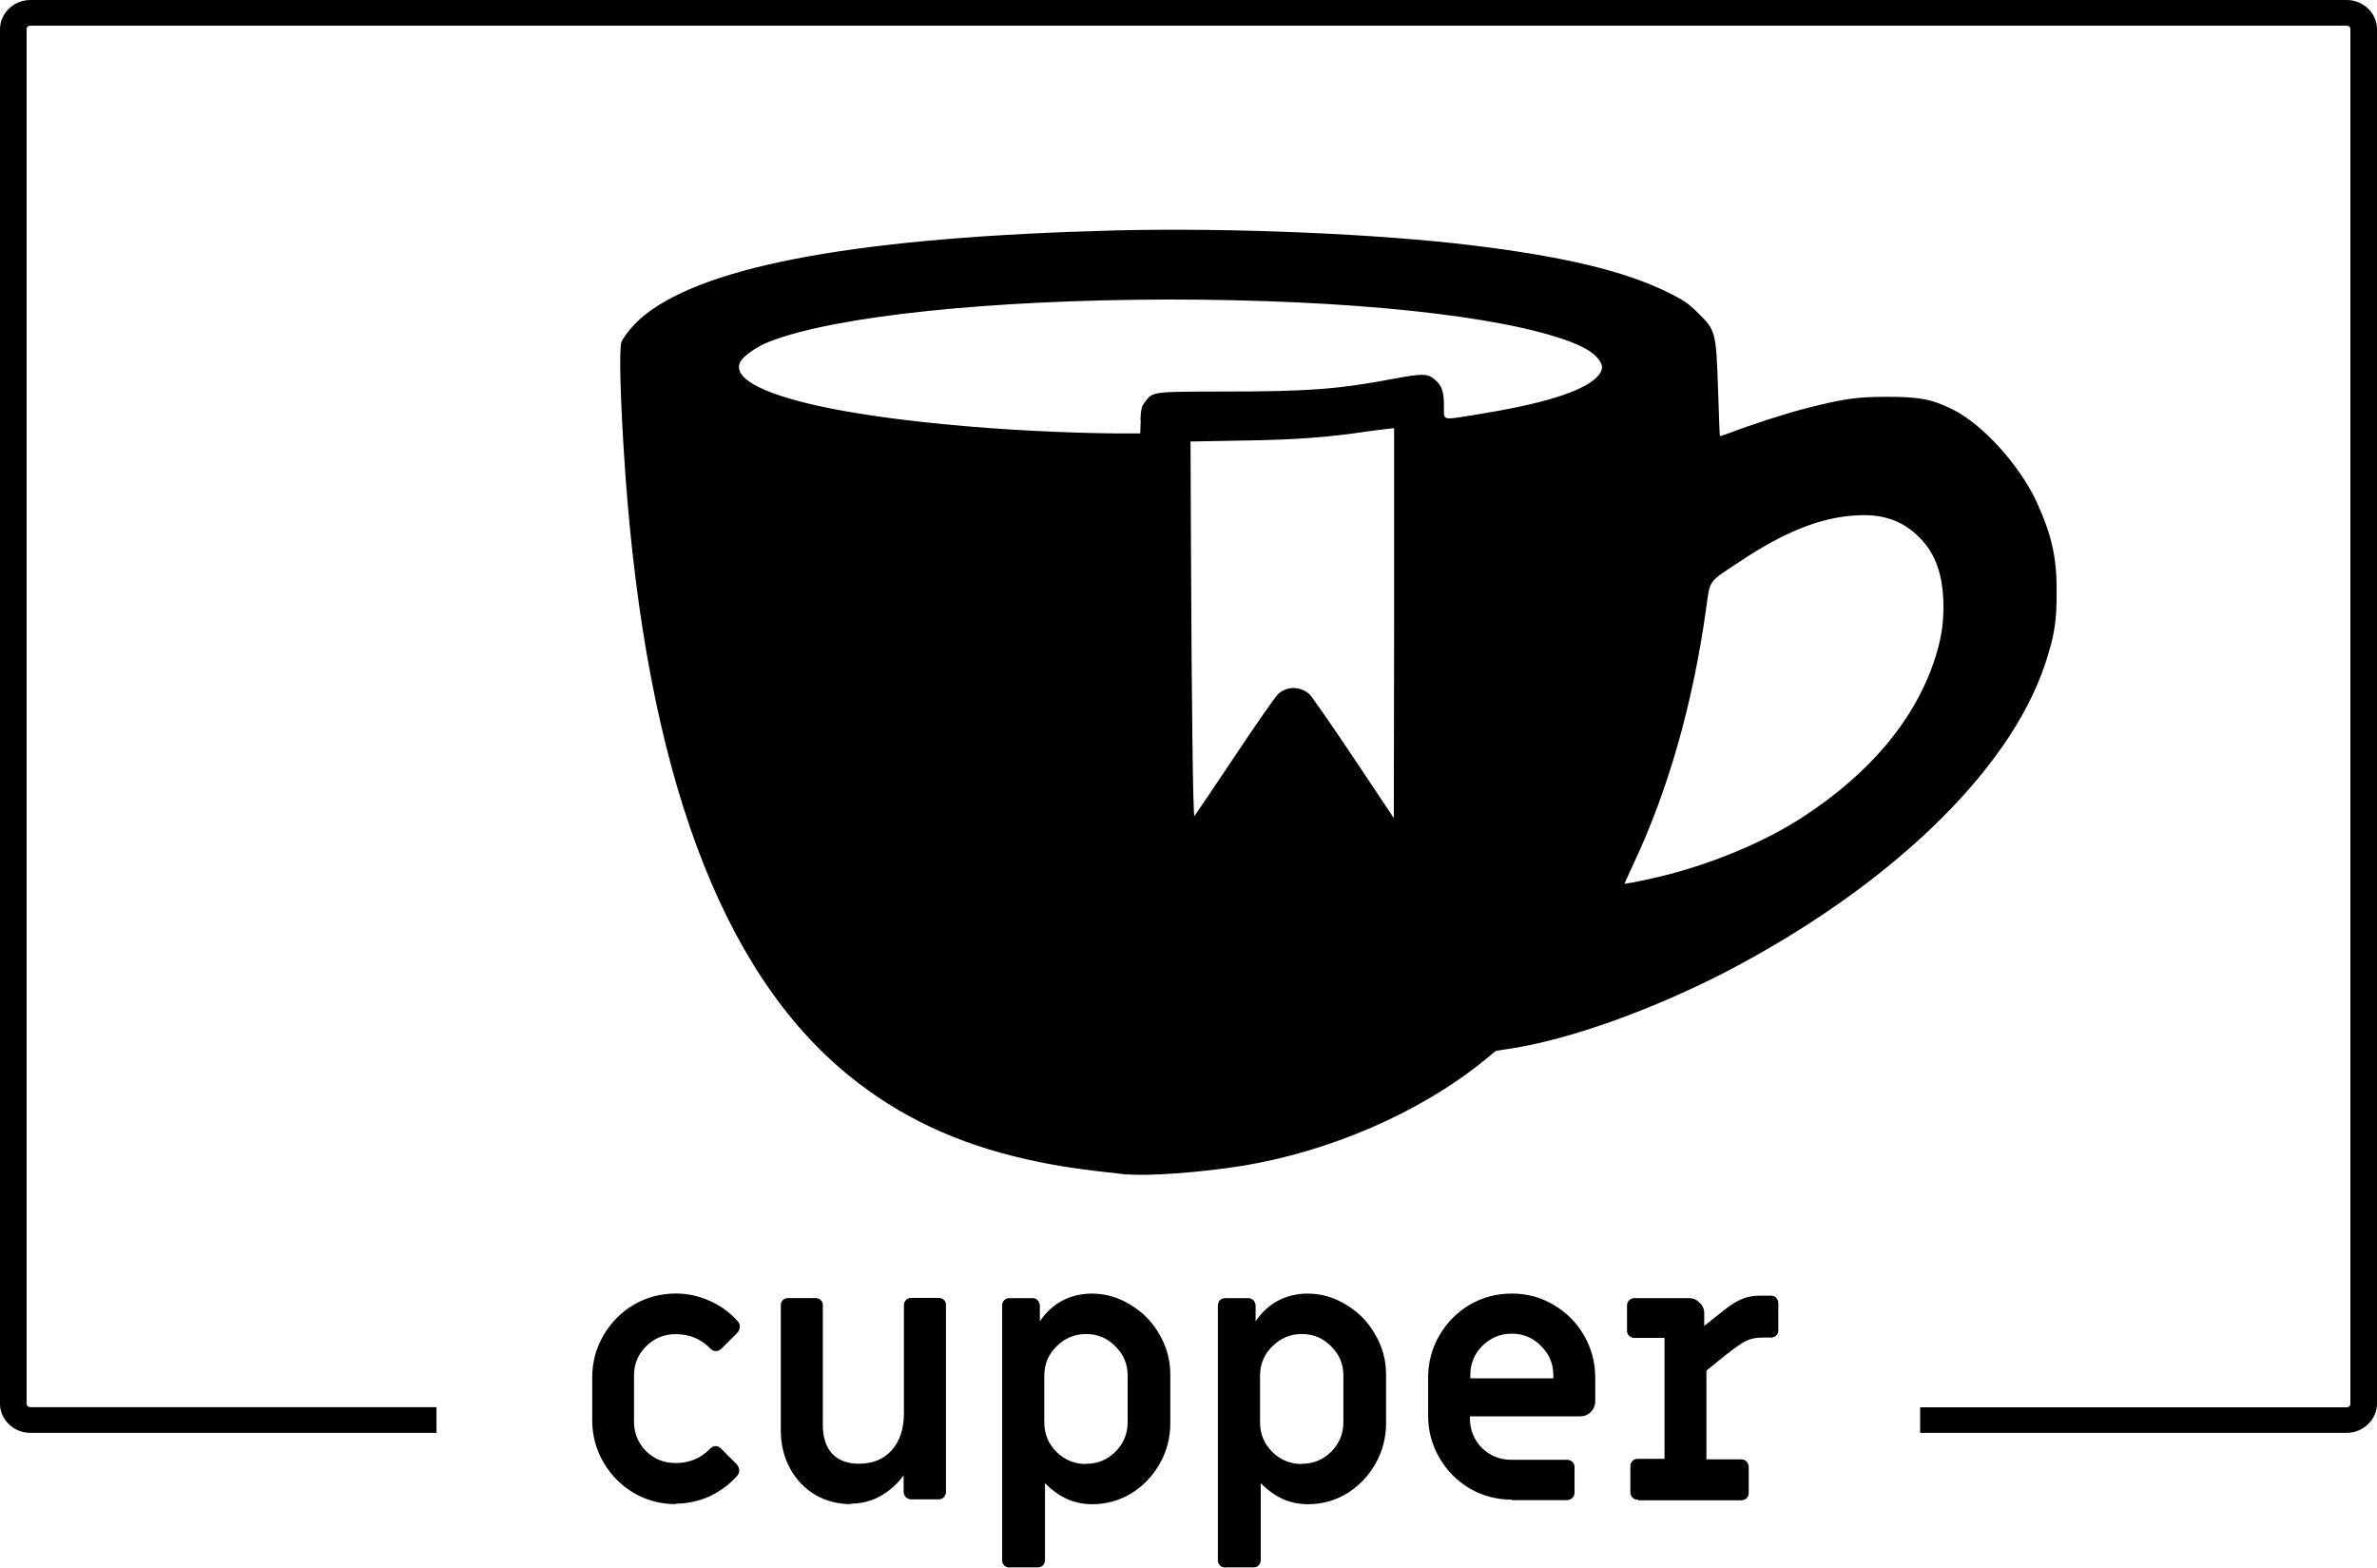
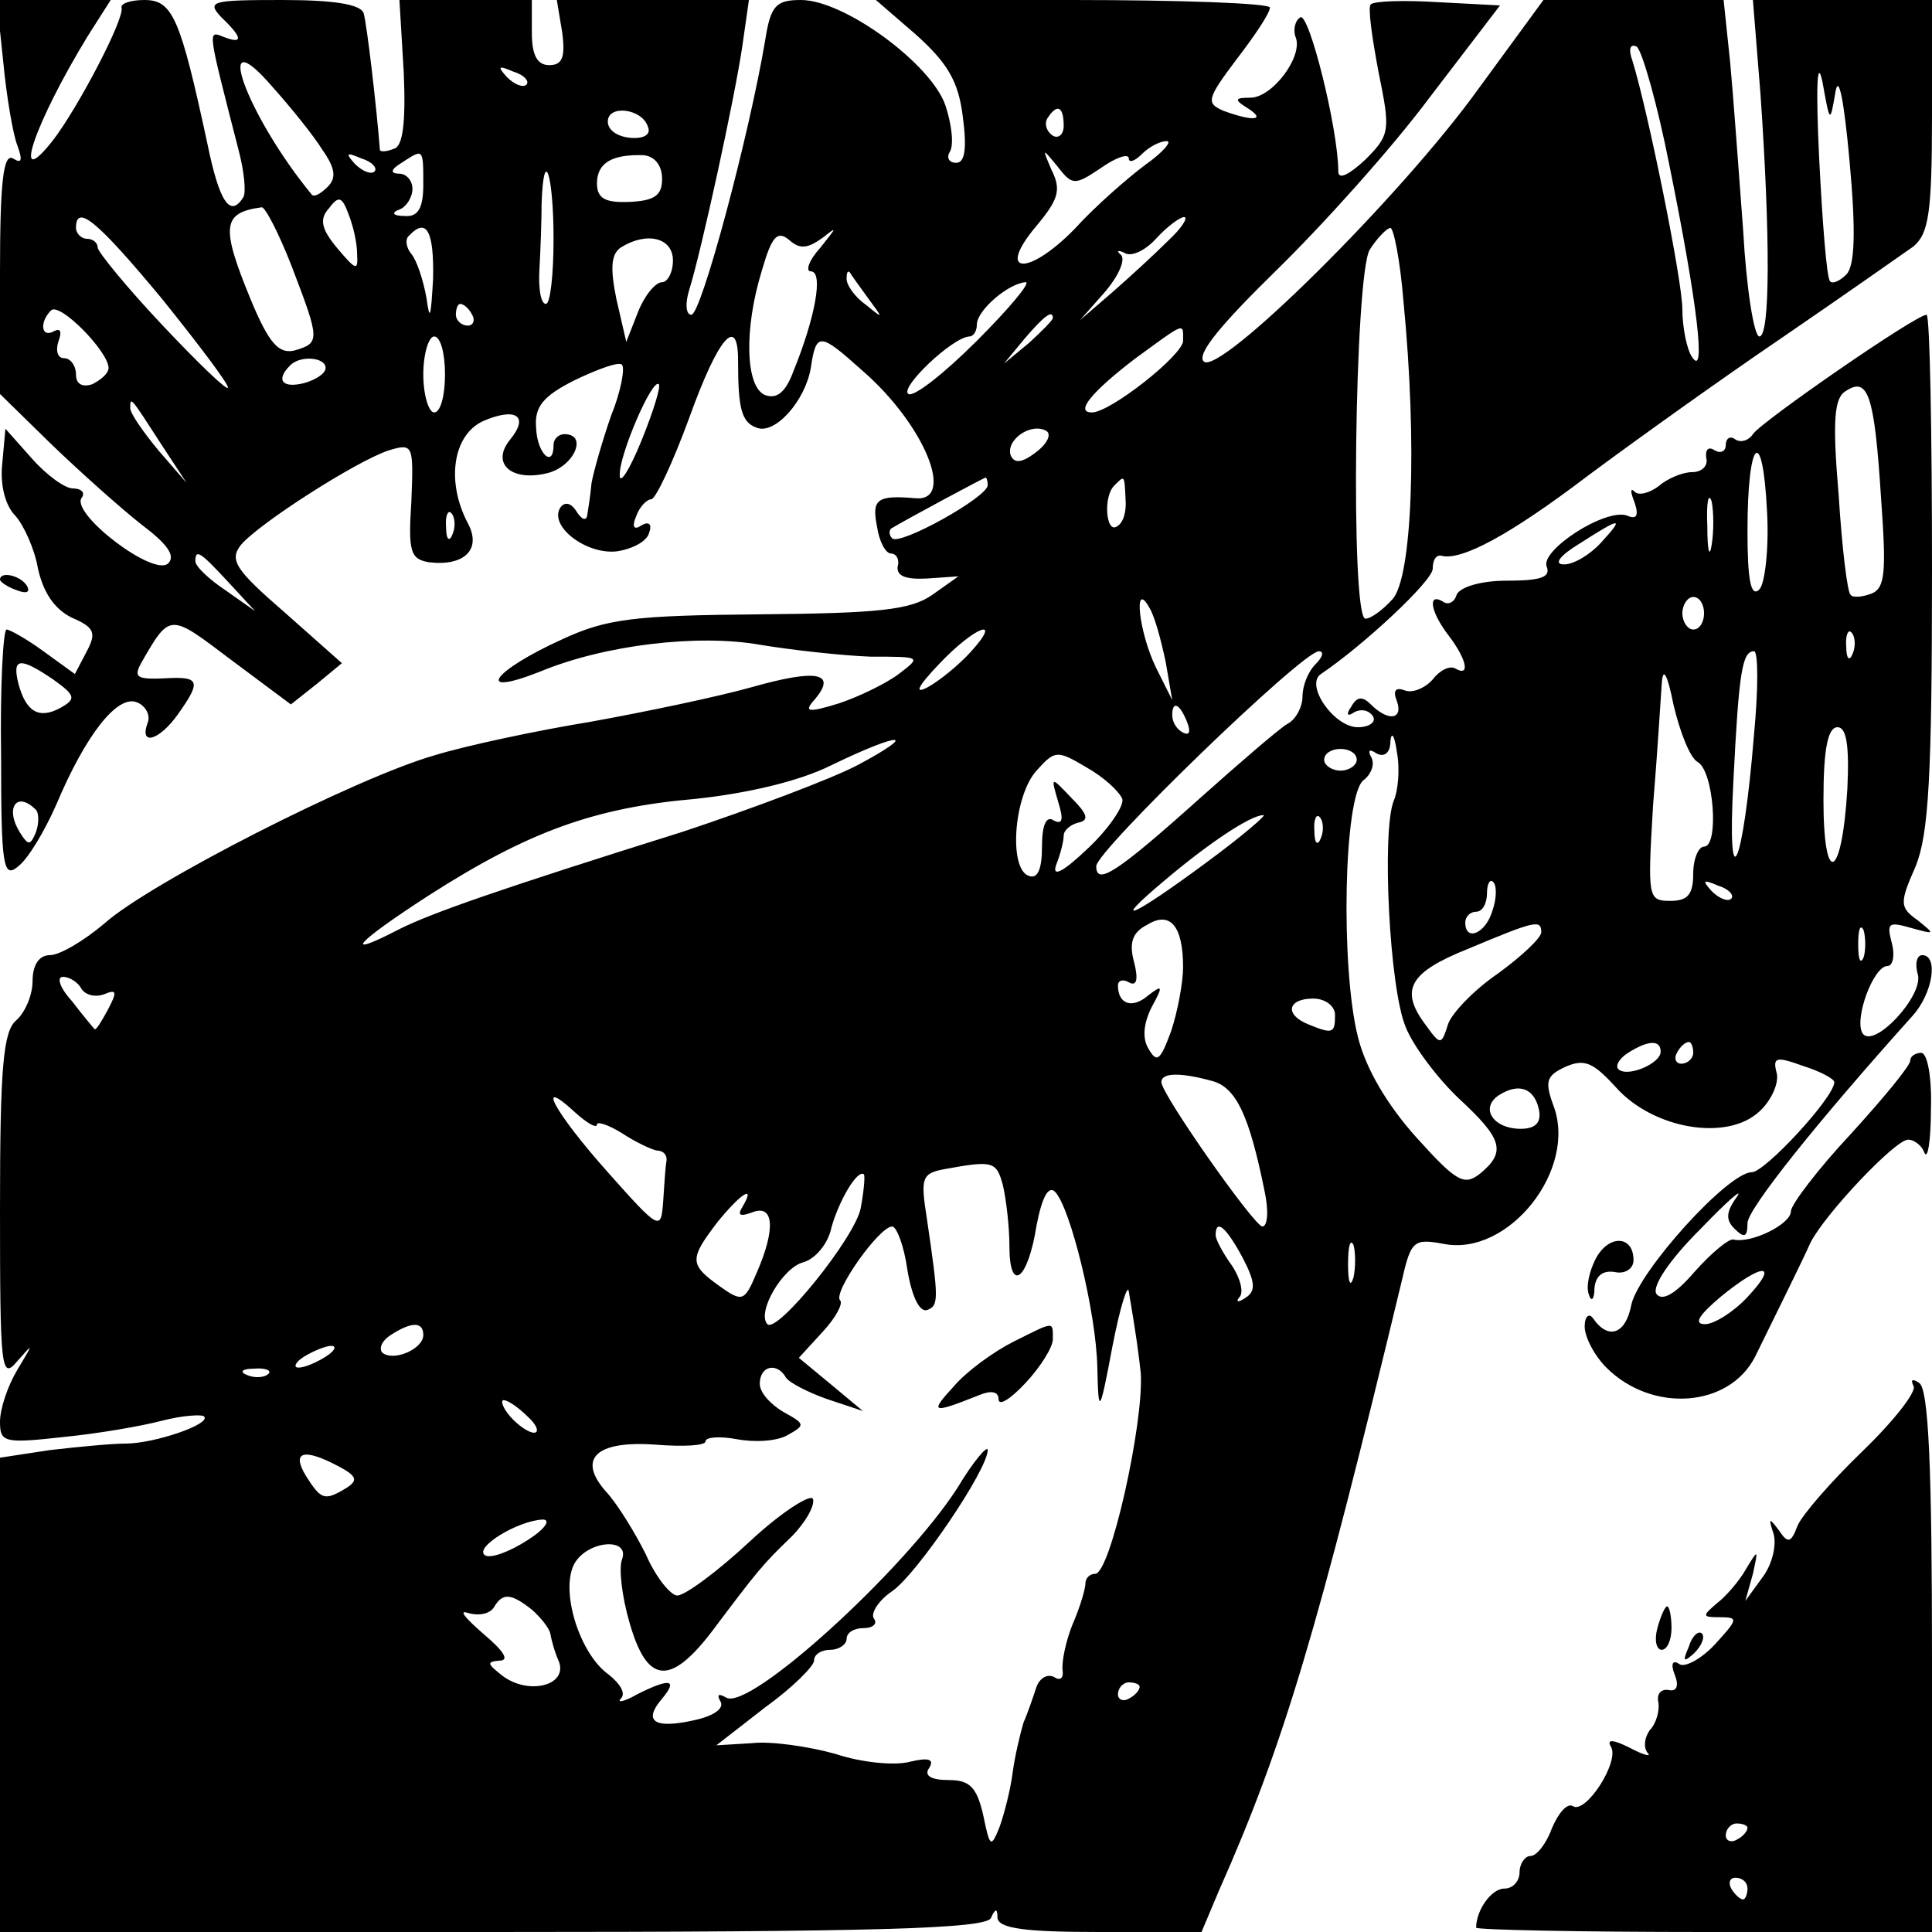
- <svg xmlns="http://www.w3.org/2000/svg" viewBox="0 0 152.7 100.69">
-   <path d="M1.96 0C.88 0 0 .85 0 1.88v88.3c0 1 .88 1.86 1.94 1.86h26.1v-1.65H1.96c-.15 0-.25-.1-.25-.23V1.87c0-.14.1-.22.24-.22h148.8c.15 0 .24.08.24.23v88.3c0 .13-.1.22-.24.22h-27.4v1.64h27.4c1.07 0 1.95-.86 1.95-1.88V1.87c0-1.02-.88-1.87-1.94-1.87H1.96z" white-space="normal" style="text-decoration-color:#000000;isolation:auto;mix-blend-mode:normal;text-indent:0;block-progression:tb;text-decoration-line:none;text-transform:none;text-decoration-style:solid" color="#000" solid-color="#000000" />
-   <path d="M72.43 75.45c-3.22-.35-4.48-.54-6.43-.97-4.5-1-8.23-2.75-11.48-5.4-8.24-6.7-13-19.6-14.36-38.8-.32-4.66-.4-7.98-.23-8.34.25-.5.93-1.27 1.48-1.7 4.06-3.24 14-5.02 30.3-5.44 7.44-.18 16.9.22 23.04.98 5.87.73 9.62 1.64 12.4 3 1.04.52 1.3.7 1.95 1.34 1.12 1.1 1.14 1.2 1.27 4.88.05 1.65.1 3 .12 3.02 0 0 .25-.07.54-.18 1.34-.52 3.74-1.3 5.06-1.63 2.38-.6 3.17-.72 5.18-.72 2.04 0 2.84.15 4.15.8 1.93.95 4.3 3.56 5.42 5.96.97 2.14 1.3 3.56 1.28 5.85 0 1.9-.16 2.8-.75 4.58-2.3 6.9-10.07 14.34-20.6 19.8-4.68 2.4-9.83 4.25-13.62 4.86l-1.05.16-.82.67c-4.08 3.3-9.88 5.82-15.56 6.73-2.63.42-6 .66-7.3.53zm34.03-19.1c3.4-.8 6.9-2.25 9.45-3.93 4.18-2.75 7-6.07 8.3-9.84.46-1.34.64-2.35.64-3.64-.02-2-.5-3.4-1.58-4.45-1.07-1.06-2.34-1.5-4.08-1.38-2.25.13-4.6 1.07-7.45 2.98-2.05 1.36-1.87 1.1-2.14 3.02-.86 6.16-2.45 11.7-4.7 16.46l-.55 1.2.46-.07c.26-.04 1-.2 1.64-.35zm-27.14-7.77c1.38-2.07 2.65-3.9 2.82-4.03.58-.5 1.44-.46 2 .06.16.17 1.45 2.02 2.85 4.12l2.55 3.82.02-12.5V27.5c-.02 0-.74.08-1.62.2-2.67.4-4.73.55-8.16.6l-3.3.06.03 7.1c.04 9.5.13 17.06.22 16.96.04-.04 1.2-1.77 2.6-3.85zm-6.06-21.57c.04-.75.07-.9.3-1.2.5-.66.47-.65 4.97-.66 5.52 0 7.38-.14 11-.82 1.87-.35 2.17-.34 2.63.04.47.4.6.78.6 1.68 0 1-.2.94 1.98.6 4.34-.7 6.84-1.46 7.82-2.4.45-.45.47-.8.06-1.26-.35-.4-.9-.72-1.78-1.05-4.46-1.68-14.23-2.7-25.75-2.7-11.48.02-21.44 1.06-25.65 2.7-.84.33-1.65.9-1.87 1.28-.55 1 1.2 2 4.94 2.84 4.5 1 12.1 1.7 19.08 1.78h1.66l.03-.84zM43.42 96.62q-1.468 0-2.71-.723-1.22-.723-1.943-1.965-.723-1.243-.723-2.71v-2.734q0-1.47.723-2.71t1.942-1.966q1.24-.723 2.71-.723 1.13 0 2.17.47 1.03.45 1.78 1.29.16.16.16.36 0 .25-.21.45l-.97.97q-.16.16-.37.16t-.39-.21q-.88-.88-2.19-.88-1.11 0-1.9.79-.77.76-.77 1.87v2.96q0 1.1.77 1.89.79.77 1.89.77 1.31 0 2.19-.88.18-.21.38-.21t.36.16l.97.97q.2.2.2.45 0 .2-.16.36-.75.83-1.79 1.31-1.04.45-2.17.45zm11.26 0q-1.288 0-2.327-.61-1.016-.61-1.604-1.694-.59-1.084-.59-2.44v-8.02q0-.203.13-.338t.34-.136h1.76q.2 0 .34.136t.13.34v7.68q0 1.197.61 1.852.61.632 1.71.632 1.33 0 2.1-.858.79-.88.79-2.395v-6.92q0-.21.13-.34t.34-.14h1.76q.2 0 .34.13t.13.34v12q0 .2-.14.34t-.34.13h-1.76q-.21 0-.34-.14t-.14-.34v-1.06q-.63.86-1.52 1.35-.86.47-1.9.47zm10.17 4.07q-.203 0-.34-.136t-.134-.338V83.86q0-.203.135-.338t.34-.136h1.47q.21 0 .34.136t.14.34v1.015q.59-.88 1.45-1.333.88-.45 1.88-.45 1.33 0 2.49.72 1.18.702 1.86 1.9.7 1.196.7 2.574v3.14q0 1.378-.67 2.576t-1.83 1.92q-1.15.7-2.53.7-.83 0-1.62-.34-.762-.36-1.4-1.015v4.94q0 .2-.13.34t-.34.13h-1.77zm4.925-6.664q1.107 0 1.875-.768.79-.79.79-1.898v-3.004q0-1.107-.79-1.875-.768-.79-1.875-.79t-1.898.79q-.79.77-.79 1.88v3.01q0 1.11.79 1.9.79.77 1.898.77zm8.935 6.664q-.203 0-.34-.136t-.134-.338V83.86q0-.203.135-.338t.34-.136h1.47q.21 0 .34.136t.14.34v1.015q.59-.88 1.45-1.333.88-.45 1.88-.45 1.33 0 2.49.72 1.18.702 1.86 1.9.7 1.196.7 2.574v3.14q0 1.378-.67 2.576t-1.83 1.92q-1.15.7-2.53.7-.83 0-1.62-.34-.762-.36-1.4-1.015v4.94q0 .2-.13.34t-.34.13h-1.77zm4.925-6.664q1.107 0 1.875-.768.79-.79.79-1.898v-3.004q0-1.107-.79-1.875-.768-.79-1.875-.79t-1.898.79q-.79.77-.79 1.88v3.01q0 1.11.79 1.9.79.77 1.898.77zM97.12 96.33q-1.468 0-2.71-.723-1.22-.723-1.943-1.965-.723-1.243-.723-2.71v-2.44q0-1.47.722-2.71t1.943-1.967q1.24-.723 2.71-.723t2.68.723q1.24.723 1.96 1.966.72 1.25.72 2.71v1.52q0 .41-.3.7-.27.27-.68.27h-7.07v.12q0 1.11.76 1.9.79.77 1.9.77h3.59q.2 0 .34.14t.13.34v1.63q0 .21-.14.34t-.338.14H97.1zm2.666-7.794v-.203q0-1.107-.79-1.875-.77-.79-1.876-.79t-1.898.79q-.768.768-.768 1.875v.203h5.33zm5.424 7.794q-.203 0-.34-.136t-.134-.338v-1.672q0-.203.135-.34t.34-.134h1.72v-7.77h-1.94q-.2 0-.34-.137t-.13-.34V83.86q0-.203.14-.34t.34-.134h3.5q.41 0 .68.294.3.27.3.677v.813l1.22-.97q.68-.543 1.18-.746.5-.226 1.18-.226h.7q.21 0 .34.135t.14.34v1.738q0 .21-.13.34t-.34.14h-.58q-.59 0-1.02.21-.43.21-1.31.91l-1.24 1v5.7h2.238q.21 0 .34.14t.14.34v1.67q0 .21-.132.34t-.34.14h-6.59z" />
+ <svg xmlns="http://www.w3.org/2000/svg" version="1.0" width="178pt" height="178pt" viewBox="0 0 178 178" preserveAspectRatio="xMidYMid meet">
+   <g transform="translate(0,178) scale(0.1,-0.1)" fill="#000000" stroke="none">
+     <path d="M3 1723 c3 -32 9 -67 13 -77 5 -14 4 -17 -4 -12 -9 5 -12 -22 -12 -105 l0 -112 47 -46 c27 -26 64 -59 83 -74 24 -18 32 -29 25 -36 -13 -13 -89 45 -80 60 4 5 0 9 -8 9 -7 0 -24 12 -38 28 l-24 27 -3 -33 c-2 -19 3 -38 12 -47 8 -9 18 -31 21 -49 5 -22 15 -37 31 -45 21 -9 23 -14 14 -31 l-11 -21 -29 21 c-15 11 -31 20 -34 20 -3 0 -6 -52 -5 -116 0 -103 2 -114 16 -102 9 7 24 32 35 57 27 64 56 101 74 94 8 -3 13 -12 10 -19 -8 -22 11 -16 28 8 22 31 20 35 -13 33 -25 -1 -28 1 -21 14 27 47 26 46 83 3 l55 -41 24 19 23 19 -53 47 c-45 39 -51 48 -40 62 17 20 106 77 136 87 23 7 23 5 21 -47 -3 -46 -1 -53 16 -56 33 -4 49 12 36 36 -20 38 -14 81 14 94 30 13 43 5 25 -17 -18 -22 1 -39 34 -31 25 6 38 36 16 36 -5 0 -10 -4 -10 -10 0 -22 -15 -8 -16 15 -2 20 6 30 36 45 21 10 40 17 43 14 3 -3 -1 -25 -10 -47 -8 -23 -16 -51 -18 -62 -1 -11 -3 -24 -4 -30 -1 -5 -5 -4 -10 4 -5 8 -11 9 -15 3 -10 -17 24 -43 52 -40 14 2 28 9 30 17 3 8 0 11 -7 7 -7 -5 -9 -1 -5 8 3 9 10 16 14 16 4 0 20 34 35 75 27 75 45 95 45 53 0 -44 3 -57 17 -62 17 -7 45 25 50 55 5 33 8 33 47 -2 58 -50 87 -122 49 -118 -35 3 -40 -1 -35 -26 2 -14 8 -25 13 -25 5 0 8 -6 6 -12 -1 -9 8 -12 27 -11 l29 2 -24 -17 c-20 -14 -49 -17 -159 -18 -116 -1 -141 -4 -182 -23 -64 -29 -82 -54 -21 -30 60 25 146 35 203 25 30 -5 76 -10 102 -11 47 0 47 0 26 -16 -12 -9 -37 -21 -55 -27 -29 -9 -33 -8 -22 4 20 24 2 28 -58 11 -32 -9 -99 -23 -149 -32 -49 -8 -115 -22 -144 -31 -73 -21 -263 -118 -304 -155 -19 -16 -41 -29 -50 -29 -10 0 -16 -9 -16 -24 0 -13 -7 -29 -15 -36 -12 -10 -15 -43 -15 -173 0 -149 1 -159 16 -141 15 17 15 17 0 -8 -9 -15 -16 -36 -16 -48 0 -19 4 -20 58 -14 31 3 72 10 91 15 19 5 37 6 39 4 7 -7 -46 -25 -72 -25 -13 0 -44 -3 -70 -6 l-46 -7 0 -218 0 -219 454 0 c354 0 455 3 459 13 4 9 6 9 6 0 1 -10 27 -13 94 -13 l94 0 16 38 c60 135 91 240 169 564 8 35 11 37 38 32 60 -12 124 69 101 128 -8 22 -6 27 11 35 18 8 26 4 47 -19 34 -38 102 -50 132 -22 11 10 18 26 16 35 -4 15 -1 16 24 7 16 -5 29 -12 29 -15 0 -14 -64 -83 -76 -83 -22 0 -104 -91 -111 -122 -5 -27 -21 -33 -35 -13 -4 6 -8 2 -8 -7 0 -10 9 -27 20 -38 42 -42 113 -37 137 10 22 45 42 85 51 105 13 26 78 95 90 95 6 0 13 -6 15 -12 3 -7 6 11 6 40 1 28 -3 52 -9 52 -5 0 -10 -3 -10 -7 0 -5 -25 -35 -55 -68 -30 -32 -55 -65 -55 -71 0 -12 -37 -30 -53 -26 -4 1 -20 -12 -36 -30 -18 -21 -30 -27 -35 -20 -4 7 12 31 40 59 26 27 41 40 34 30 -10 -14 -10 -21 -2 -29 9 -9 12 -8 12 5 0 13 64 93 152 191 19 21 24 56 9 56 -5 0 -7 -8 -4 -18 5 -20 -41 -69 -51 -54 -8 13 10 62 23 62 5 0 7 10 4 21 -5 19 -3 20 18 14 22 -6 22 -6 6 7 -17 12 -17 16 -2 50 12 30 15 83 15 273 0 129 -2 235 -5 235 -10 0 -153 -99 -160 -110 -4 -6 -11 -8 -16 -5 -5 4 -9 1 -9 -5 0 -6 -5 -8 -10 -5 -6 4 -9 1 -8 -7 2 -7 -4 -13 -13 -13 -9 0 -23 -6 -31 -13 -8 -6 -18 -9 -22 -5 -4 4 -4 0 0 -10 4 -12 2 -16 -7 -12 -20 7 -80 -32 -74 -47 4 -10 -6 -13 -37 -13 -24 0 -43 -6 -46 -13 -2 -7 -8 -10 -13 -6 -14 8 -11 -10 6 -32 16 -21 20 -38 6 -30 -5 3 -14 -1 -21 -10 -7 -8 -19 -13 -26 -10 -8 3 -11 0 -7 -10 6 -17 -8 -19 -24 -3 -8 8 -13 7 -18 -2 -5 -7 -4 -10 3 -5 6 3 13 2 17 -4 3 -5 -3 -10 -14 -10 -22 0 -49 39 -34 49 40 27 103 86 103 97 0 8 3 13 8 12 18 -5 63 19 134 73 43 32 124 90 180 128 57 39 111 77 121 84 14 12 17 31 17 121 l0 106 -83 0 -82 0 7 -87 c9 -130 9 -223 -1 -223 -5 0 -12 44 -15 98 -4 53 -9 123 -12 155 l-6 57 -83 0 -83 0 -60 -82 c-72 -100 -239 -265 -253 -251 -7 7 18 36 67 84 42 41 106 112 141 159 l65 85 -57 3 c-32 2 -59 1 -62 -2 -3 -2 1 -30 7 -62 11 -54 11 -58 -12 -81 -15 -14 -25 -19 -25 -11 0 39 -27 147 -35 142 -5 -3 -7 -12 -4 -19 6 -18 -22 -55 -42 -55 -15 0 -15 -2 -2 -10 17 -11 4 -12 -23 -2 -16 7 -15 11 12 47 17 22 31 43 31 48 0 4 -82 7 -182 7 l-181 0 37 -32 c29 -26 39 -43 43 -75 4 -30 2 -43 -6 -43 -7 0 -9 5 -6 10 4 6 2 25 -4 43 -13 38 -93 97 -133 97 -23 0 -28 -5 -33 -37 -15 -89 -59 -253 -68 -253 -5 0 -6 10 -2 23 11 35 42 177 49 225 l6 42 -88 0 -89 0 5 -30 c3 -23 0 -30 -12 -30 -11 0 -16 9 -16 30 l0 30 -61 0 -61 0 4 -67 c2 -47 -1 -68 -9 -70 -7 -3 -13 -3 -13 -1 -3 39 -12 116 -15 126 -3 8 -27 12 -75 12 -65 0 -70 -1 -56 -16 20 -19 20 -25 2 -18 -15 6 -15 8 14 -105 5 -19 7 -39 4 -43 -12 -19 -22 -4 -33 50 -25 116 -32 132 -58 132 -12 0 -22 -3 -21 -7 3 -10 -40 -92 -63 -122 -40 -51 -17 16 32 96 l21 33 -53 0 -52 0 6 -57z m1535 -95 c26 -128 34 -197 21 -177 -5 7 -9 28 -9 44 0 27 -32 184 -46 229 -4 11 -2 16 4 13 5 -4 19 -53 30 -109z m153 67 c3 18 8 -8 13 -63 6 -65 5 -97 -3 -105 -6 -6 -13 -9 -15 -6 -3 3 -7 54 -10 114 -3 63 -2 93 3 70 7 -39 7 -39 12 -10z m-1394 -53 c12 -17 13 -26 5 -34 -7 -7 -13 -10 -15 -7 -60 73 -93 165 -36 99 17 -19 38 -45 46 -58z m188 60 c-3 -3 -11 0 -18 7 -9 10 -8 11 6 5 10 -3 15 -9 12 -12z m112 -39 c3 -7 -4 -11 -16 -10 -12 1 -21 7 -21 15 0 16 32 12 37 -5z m383 1 c0 -8 -5 -12 -10 -9 -6 4 -8 11 -5 16 9 14 15 11 15 -7z m75 -36 c-16 -12 -46 -38 -65 -59 -43 -44 -73 -42 -35 3 20 24 23 33 14 51 -9 21 -9 21 5 4 14 -18 16 -18 40 -2 14 10 26 14 26 9 0 -4 5 -3 12 4 7 7 17 12 23 12 5 0 -3 -10 -20 -22z m-710 -6 c-3 -3 -11 0 -18 7 -9 10 -8 11 6 5 10 -3 15 -9 12 -12z m45 -12 c0 -22 -5 -30 -17 -29 -11 0 -13 3 -5 6 6 2 12 11 12 19 0 8 -6 14 -12 14 -9 0 -8 4 2 10 20 13 20 14 20 -20z m220 5 c0 -15 -7 -20 -30 -21 -22 -1 -30 3 -30 17 0 19 14 27 43 26 10 -1 17 -9 17 -22z m-100 -55 c0 -33 -3 -60 -7 -60 -5 0 -7 15 -6 32 1 18 2 45 2 61 2 54 11 26 11 -33z m-181 -14 c1 -16 -1 -15 -18 5 -15 18 -17 27 -8 37 9 12 12 11 18 -5 4 -10 8 -26 8 -37z m-60 -12 c26 -68 26 -70 2 -77 -14 -3 -23 6 -40 47 -28 68 -26 80 10 85 3 1 16 -24 28 -55z m-120 -29 c33 -41 61 -78 61 -82 0 -4 -27 22 -60 57 -33 35 -60 68 -60 72 0 4 -4 8 -10 8 -5 0 -10 5 -10 10 0 23 20 6 79 -65z m927 53 c-13 -13 -36 -34 -52 -48 l-29 -25 23 26 c12 14 19 29 15 34 -5 4 -3 5 3 2 6 -4 19 2 29 13 10 11 22 20 26 20 4 0 -2 -10 -15 -22z m-677 -35 c-2 -35 -3 -40 -6 -18 -3 17 -9 35 -14 41 -5 6 -6 14 -2 17 16 17 23 4 22 -40z m359 38 c14 11 13 10 -2 -9 -11 -12 -14 -22 -9 -22 12 0 4 -43 -16 -92 -7 -19 -15 -26 -26 -22 -18 7 -20 60 -3 115 9 31 14 37 25 28 10 -9 17 -8 31 2z m535 -58 c13 -133 8 -255 -10 -275 -9 -10 -20 -18 -25 -18 -14 0 -10 317 4 340 7 11 16 20 19 20 3 0 9 -30 12 -67z m-673 37 c0 -11 -5 -20 -10 -20 -6 0 -16 -12 -22 -27 l-11 -28 -9 39 c-6 29 -5 42 4 48 24 15 48 9 48 -12z m180 -35 c14 -19 14 -19 -2 -6 -10 7 -18 18 -18 24 0 6 1 8 3 6 1 -2 9 -13 17 -24z m100 -39 c-30 -30 -58 -52 -63 -49 -9 5 40 52 56 53 4 0 7 5 7 11 0 13 29 38 45 39 5 0 -15 -24 -45 -54z m-800 -25 c0 -5 -7 -11 -15 -15 -9 -3 -15 0 -15 9 0 8 -5 15 -11 15 -6 0 -8 7 -5 16 3 8 2 12 -4 9 -12 -7 -14 8 -3 19 8 8 53 -38 53 -53z m335 49 c3 -5 1 -10 -4 -10 -6 0 -11 5 -11 10 0 6 2 10 4 10 3 0 8 -4 11 -10z m535 -3 c0 -2 -10 -12 -22 -23 l-23 -19 19 23 c18 21 26 27 26 19z m120 -21 c0 -13 -67 -66 -84 -66 -16 0 0 19 39 49 48 35 45 34 45 17z m-680 -31 c0 -19 -4 -35 -10 -35 -5 0 -10 16 -10 35 0 19 5 35 10 35 6 0 10 -16 10 -35z m-110 6 c0 -5 -9 -11 -20 -14 -20 -5 -26 3 -13 16 9 10 33 8 33 -2z m291 -67 c-11 -27 -20 -41 -20 -32 -1 18 30 90 36 84 2 -2 -5 -25 -16 -52z m1142 -52 c5 -69 4 -84 -9 -89 -8 -3 -17 -4 -19 -1 -3 2 -8 44 -11 92 -6 70 -4 90 7 96 20 13 26 -4 32 -98z m-1584 48 l23 -35 -26 30 c-14 17 -26 34 -26 39 0 11 0 11 29 -34z m805 -7 c-13 -10 -20 -10 -23 -2 -4 14 19 30 33 22 5 -3 1 -12 -10 -20z m667 -126 c-8 -8 -11 9 -11 54 0 85 14 99 18 18 2 -34 -2 -67 -7 -72z m-711 96 c0 -11 -81 -56 -88 -49 -3 3 -3 7 -1 9 13 8 84 46 87 47 1 0 2 -3 2 -7z m127 -13 c1 -11 -2 -22 -8 -25 -10 -7 -13 28 -2 38 9 9 9 10 10 -13z m540 -42 c-2 -13 -4 -5 -4 17 -1 22 1 32 4 23 2 -10 2 -28 0 -40z m-1160 10 c-3 -8 -6 -5 -6 6 -1 11 2 17 5 13 3 -3 4 -12 1 -19z m1058 -8 c-10 -11 -25 -20 -34 -20 -10 0 -4 8 14 19 39 25 42 25 20 1z m-1264 -37 l24 -26 -27 19 c-15 10 -28 22 -28 27 0 12 5 8 31 -20z m863 -73 l6 -35 -15 30 c-16 33 -21 82 -6 55 5 -8 11 -31 15 -50z m496 45 c0 -8 -4 -15 -10 -15 -5 0 -10 7 -10 15 0 8 5 15 10 15 6 0 10 -7 10 -15z m-676 -36 c-10 -11 -28 -26 -39 -32 -13 -7 -10 0 10 21 33 35 60 45 29 11z m813 -1 c-3 -8 -6 -5 -6 6 -1 11 2 17 5 13 3 -3 4 -12 1 -19z m-495 -10 c-7 -7 -12 -20 -12 -30 0 -9 -6 -21 -14 -25 -7 -4 -43 -35 -80 -68 -78 -70 -96 -81 -96 -63 0 14 189 197 205 198 5 0 4 -5 -3 -12z m404 -65 c-10 -123 -25 -156 -19 -43 5 100 8 120 19 120 4 0 4 -35 0 -77z m-1567 51 c21 -15 21 -18 7 -26 -20 -11 -32 -4 -39 22 -6 24 1 25 32 4z m1515 -76 c15 -8 20 -78 6 -78 -5 0 -10 -11 -10 -25 0 -19 -5 -25 -21 -25 -21 0 -21 3 -16 88 4 48 7 98 8 112 1 16 5 10 11 -20 6 -25 15 -48 22 -52z m-470 36 c3 -8 2 -12 -4 -9 -6 3 -10 10 -10 16 0 14 7 11 14 -7z m190 -72 c-11 -28 -4 -172 11 -208 7 -18 30 -48 49 -66 40 -37 44 -49 20 -69 -15 -12 -22 -8 -59 33 -27 30 -47 64 -54 93 -16 64 -13 221 5 236 8 6 11 16 7 22 -3 6 -1 7 5 3 7 -4 13 0 13 11 1 10 4 5 6 -10 3 -16 1 -36 -3 -45z m418 11 c-5 -84 -22 -91 -22 -10 0 47 4 67 13 67 8 0 11 -16 9 -57z m-912 22 c-25 -13 -97 -40 -160 -61 -169 -53 -232 -75 -262 -90 -54 -28 -41 -13 27 31 92 59 153 81 246 89 47 5 95 16 125 31 64 31 82 31 24 0z m244 -31 c2 -6 -12 -27 -31 -45 -23 -22 -34 -28 -30 -16 4 10 7 22 7 27 0 5 6 10 13 12 11 2 9 8 -6 23 -19 20 -19 20 -12 -4 5 -16 4 -21 -4 -17 -7 5 -11 -4 -11 -24 0 -21 -4 -30 -12 -27 -19 6 -14 74 7 97 17 19 19 19 46 3 16 -9 30 -22 33 -29z m216 36 c0 -5 -7 -10 -15 -10 -8 0 -15 5 -15 10 0 6 7 10 15 10 8 0 15 -4 15 -10z m-1217 -46 c3 -3 3 -13 0 -21 -5 -12 -7 -12 -14 -1 -15 23 -4 40 14 22z m1078 -49 c-69 -51 -89 -59 -39 -17 40 34 80 61 92 61 4 1 -19 -19 -53 -44z m106 23 c-3 -8 -6 -5 -6 6 -1 11 2 17 5 13 3 -3 4 -12 1 -19z m158 -67 c-6 -21 -25 -29 -25 -11 0 6 5 10 10 10 6 0 10 8 10 17 0 9 3 14 6 10 3 -3 3 -15 -1 -26z m220 11 c-3 -3 -11 0 -18 7 -9 10 -8 11 6 5 10 -3 15 -9 12 -12z m-505 -63 c0 -14 -5 -41 -11 -59 -10 -27 -13 -30 -21 -16 -6 10 -4 24 3 38 11 20 10 21 -3 11 -15 -13 -28 -8 -28 9 0 5 5 6 10 3 7 -4 9 2 5 18 -5 18 -2 28 12 35 21 13 33 -1 33 -39z m330 32 c0 -5 -18 -22 -40 -38 -22 -15 -43 -37 -46 -47 -6 -19 -7 -19 -20 -1 -25 33 -16 49 39 71 62 26 67 27 67 15z m297 -23 c-3 -7 -5 -2 -5 12 0 14 2 19 5 13 2 -7 2 -19 0 -25z m-1642 -29 c4 -6 13 -8 21 -5 12 5 12 2 3 -15 -6 -11 -11 -19 -12 -17 -1 1 -11 13 -21 26 -11 12 -14 22 -8 22 6 0 14 -5 17 -11z m1155 -24 c0 -17 -2 -18 -24 -9 -23 9 -20 24 4 24 11 0 20 -7 20 -15z m300 -34 c0 -11 -31 -24 -39 -16 -3 3 1 10 9 15 19 12 30 12 30 1z m30 -1 c0 -5 -5 -10 -11 -10 -5 0 -7 5 -4 10 3 6 8 10 11 10 2 0 4 -4 4 -10z m-443 -26 c22 -6 34 -32 48 -101 4 -18 3 -33 -2 -33 -8 1 -93 122 -93 133 0 9 18 9 47 1z m301 -27 c2 -11 -3 -17 -17 -17 -25 0 -38 19 -20 31 19 12 33 6 37 -14z m-868 -13 c0 3 10 0 23 -8 12 -8 27 -15 32 -16 6 0 10 -4 9 -10 -1 -5 -2 -22 -3 -37 -2 -27 -3 -27 -51 27 -49 55 -68 90 -30 55 11 -10 20 -15 20 -11z m374 -56 c3 -13 6 -38 6 -56 0 -44 17 -32 25 19 5 26 11 37 17 31 14 -14 38 -111 39 -162 1 -44 2 -44 14 20 7 36 14 58 15 50 7 -41 9 -57 11 -75 3 -46 -28 -185 -42 -185 -5 0 -9 -4 -9 -9 0 -5 -5 -22 -12 -38 -6 -15 -10 -34 -9 -42 1 -7 -2 -10 -8 -6 -6 3 -13 -1 -16 -9 -3 -9 -8 -24 -12 -33 -3 -10 -8 -31 -10 -46 -2 -16 -8 -39 -12 -50 -8 -20 -9 -19 -15 10 -6 27 -13 33 -32 33 -16 0 -23 4 -18 11 5 8 0 10 -17 6 -14 -4 -45 -1 -69 7 -25 7 -60 12 -77 10 l-33 -2 45 35 c25 18 45 38 45 43 0 6 7 10 15 10 8 0 15 5 15 10 0 6 7 10 16 10 8 0 13 4 9 9 -3 5 5 17 17 25 23 16 88 112 88 130 0 5 -13 -10 -28 -35 -49 -76 -192 -206 -213 -193 -7 4 -9 3 -5 -4 3 -6 -6 -13 -25 -17 -36 -8 -47 -1 -29 20 15 18 7 19 -23 4 -12 -7 -19 -8 -15 -4 5 5 -1 14 -11 22 -27 19 -45 77 -32 102 12 22 52 25 44 4 -3 -8 0 -34 7 -58 16 -56 37 -59 76 -8 42 56 47 62 73 87 13 13 22 29 20 35 -2 5 -29 -12 -58 -39 -30 -28 -60 -50 -67 -50 -6 0 -20 17 -29 38 -10 20 -26 46 -36 57 -28 31 -10 48 45 44 25 -2 46 -1 46 3 0 4 13 5 29 2 16 -3 37 -2 47 4 16 9 16 10 -4 21 -12 7 -22 18 -22 26 0 17 16 20 24 6 3 -5 21 -14 38 -20 l33 -11 -30 25 -29 24 22 24 c12 13 19 26 16 29 -7 7 36 68 48 68 4 0 11 -18 14 -40 4 -24 11 -39 18 -37 11 4 11 9 0 84 -6 38 -5 42 17 46 44 8 47 7 53 -15z m-131 -21 c-5 -27 -77 -116 -86 -107 -10 11 14 52 33 57 11 3 23 17 26 32 7 25 24 54 30 49 1 -2 0 -15 -3 -31z m-109 1 c-5 -8 -2 -9 9 -5 20 8 22 -15 4 -56 -11 -26 -13 -27 -34 -12 -28 20 -28 25 -2 59 21 26 36 36 23 14z m461 -47 c12 -23 12 -31 2 -37 -6 -4 -9 -4 -5 1 4 4 1 17 -7 29 -8 11 -15 24 -15 28 0 16 10 7 25 -21z m102 -18 c-3 -10 -5 -4 -5 12 0 17 2 24 5 18 2 -7 2 -21 0 -30z m363 -18 c-13 -14 -31 -25 -39 -25 -11 0 -6 8 14 25 39 32 55 32 25 0z m-1220 -35 c0 -13 -28 -25 -38 -16 -3 4 0 11 8 16 20 13 30 12 30 0z m-90 -20 c-8 -5 -19 -10 -25 -10 -5 0 -3 5 5 10 8 5 20 10 25 10 6 0 3 -5 -5 -10z m-53 -16 c-3 -3 -12 -4 -19 -1 -8 3 -5 6 6 6 11 1 17 -2 13 -5z m239 -39 c9 -8 11 -15 6 -15 -5 0 -15 7 -22 15 -7 8 -9 15 -6 15 4 0 14 -7 22 -15z m-174 -46 c17 -9 18 -13 7 -20 -20 -12 -23 -11 -37 11 -14 23 -2 26 30 9z m174 -68 c-17 -11 -34 -17 -39 -14 -11 7 30 32 53 33 8 0 2 -9 -14 -19z m4 -64 c8 -7 16 -17 17 -22 1 -6 4 -17 8 -26 8 -22 -28 -31 -52 -13 -14 11 -15 13 -3 14 10 0 4 9 -15 25 -16 14 -23 22 -14 19 10 -3 20 -1 24 5 8 14 16 13 35 -2z m560 -71 c0 -3 -4 -8 -10 -11 -5 -3 -10 -1 -10 4 0 6 5 11 10 11 6 0 10 -2 10 -4z" />
+     <path d="M934 544 c-18 -9 -43 -27 -55 -41 -23 -25 -21 -26 24 -8 10 4 17 3 17 -4 0 -7 11 0 25 15 14 15 25 33 25 40 0 17 2 17 -36 -2z" />
+     <path d="M0 1246 c0 -2 7 -7 16 -10 8 -3 12 -2 9 4 -6 10 -25 14 -25 6z" />
+     <path d="M1470 620 c-6 -12 -9 -26 -6 -33 2 -7 5 -4 5 6 1 11 7 17 19 15 9 -2 17 3 17 11 0 23 -23 24 -35 1z" />
+     <path d="M1763 503 c3 -5 -18 -32 -47 -60 -29 -28 -56 -59 -60 -69 -6 -16 -9 -16 -17 -4 -9 12 -10 12 -5 -3 3 -10 -1 -28 -10 -40 l-16 -22 7 25 c5 23 5 23 -6 5 -6 -11 -19 -26 -27 -32 -14 -12 -14 -13 3 -13 17 0 16 -2 -5 -25 -12 -13 -28 -22 -33 -18 -6 4 -8 0 -4 -10 4 -10 2 -16 -6 -14 -7 1 -11 -4 -9 -12 1 -7 -2 -19 -8 -25 -5 -7 -6 -16 -2 -21 4 -4 -4 -2 -17 5 -14 7 -21 8 -17 1 9 -13 -23 -63 -35 -55 -5 3 -13 -6 -19 -20 -5 -14 -14 -26 -20 -26 -5 0 -10 -7 -10 -15 0 -8 -6 -15 -14 -15 -12 0 -26 -20 -26 -36 0 -2 95 -4 210 -4 l210 0 0 249 c0 178 -3 252 -12 257 -6 4 -8 3 -5 -3z m-153 -407 c0 -3 -4 -8 -10 -11 -5 -3 -10 -1 -10 4 0 6 5 11 10 11 6 0 10 -2 10 -4z m0 -56 c0 -5 -2 -10 -4 -10 -3 0 -8 5 -11 10 -3 6 -1 10 4 10 6 0 11 -4 11 -10z" />
+     <path d="M1527 280 c-3 -11 -1 -20 4 -20 5 0 9 9 9 20 0 11 -2 20 -4 20 -2 0 -6 -9 -9 -20z" />
+     <path d="M1556 263 c-6 -14 -5 -15 5 -6 7 7 10 15 7 18 -3 3 -9 -2 -12 -12z" />
+   </g>
</svg>
